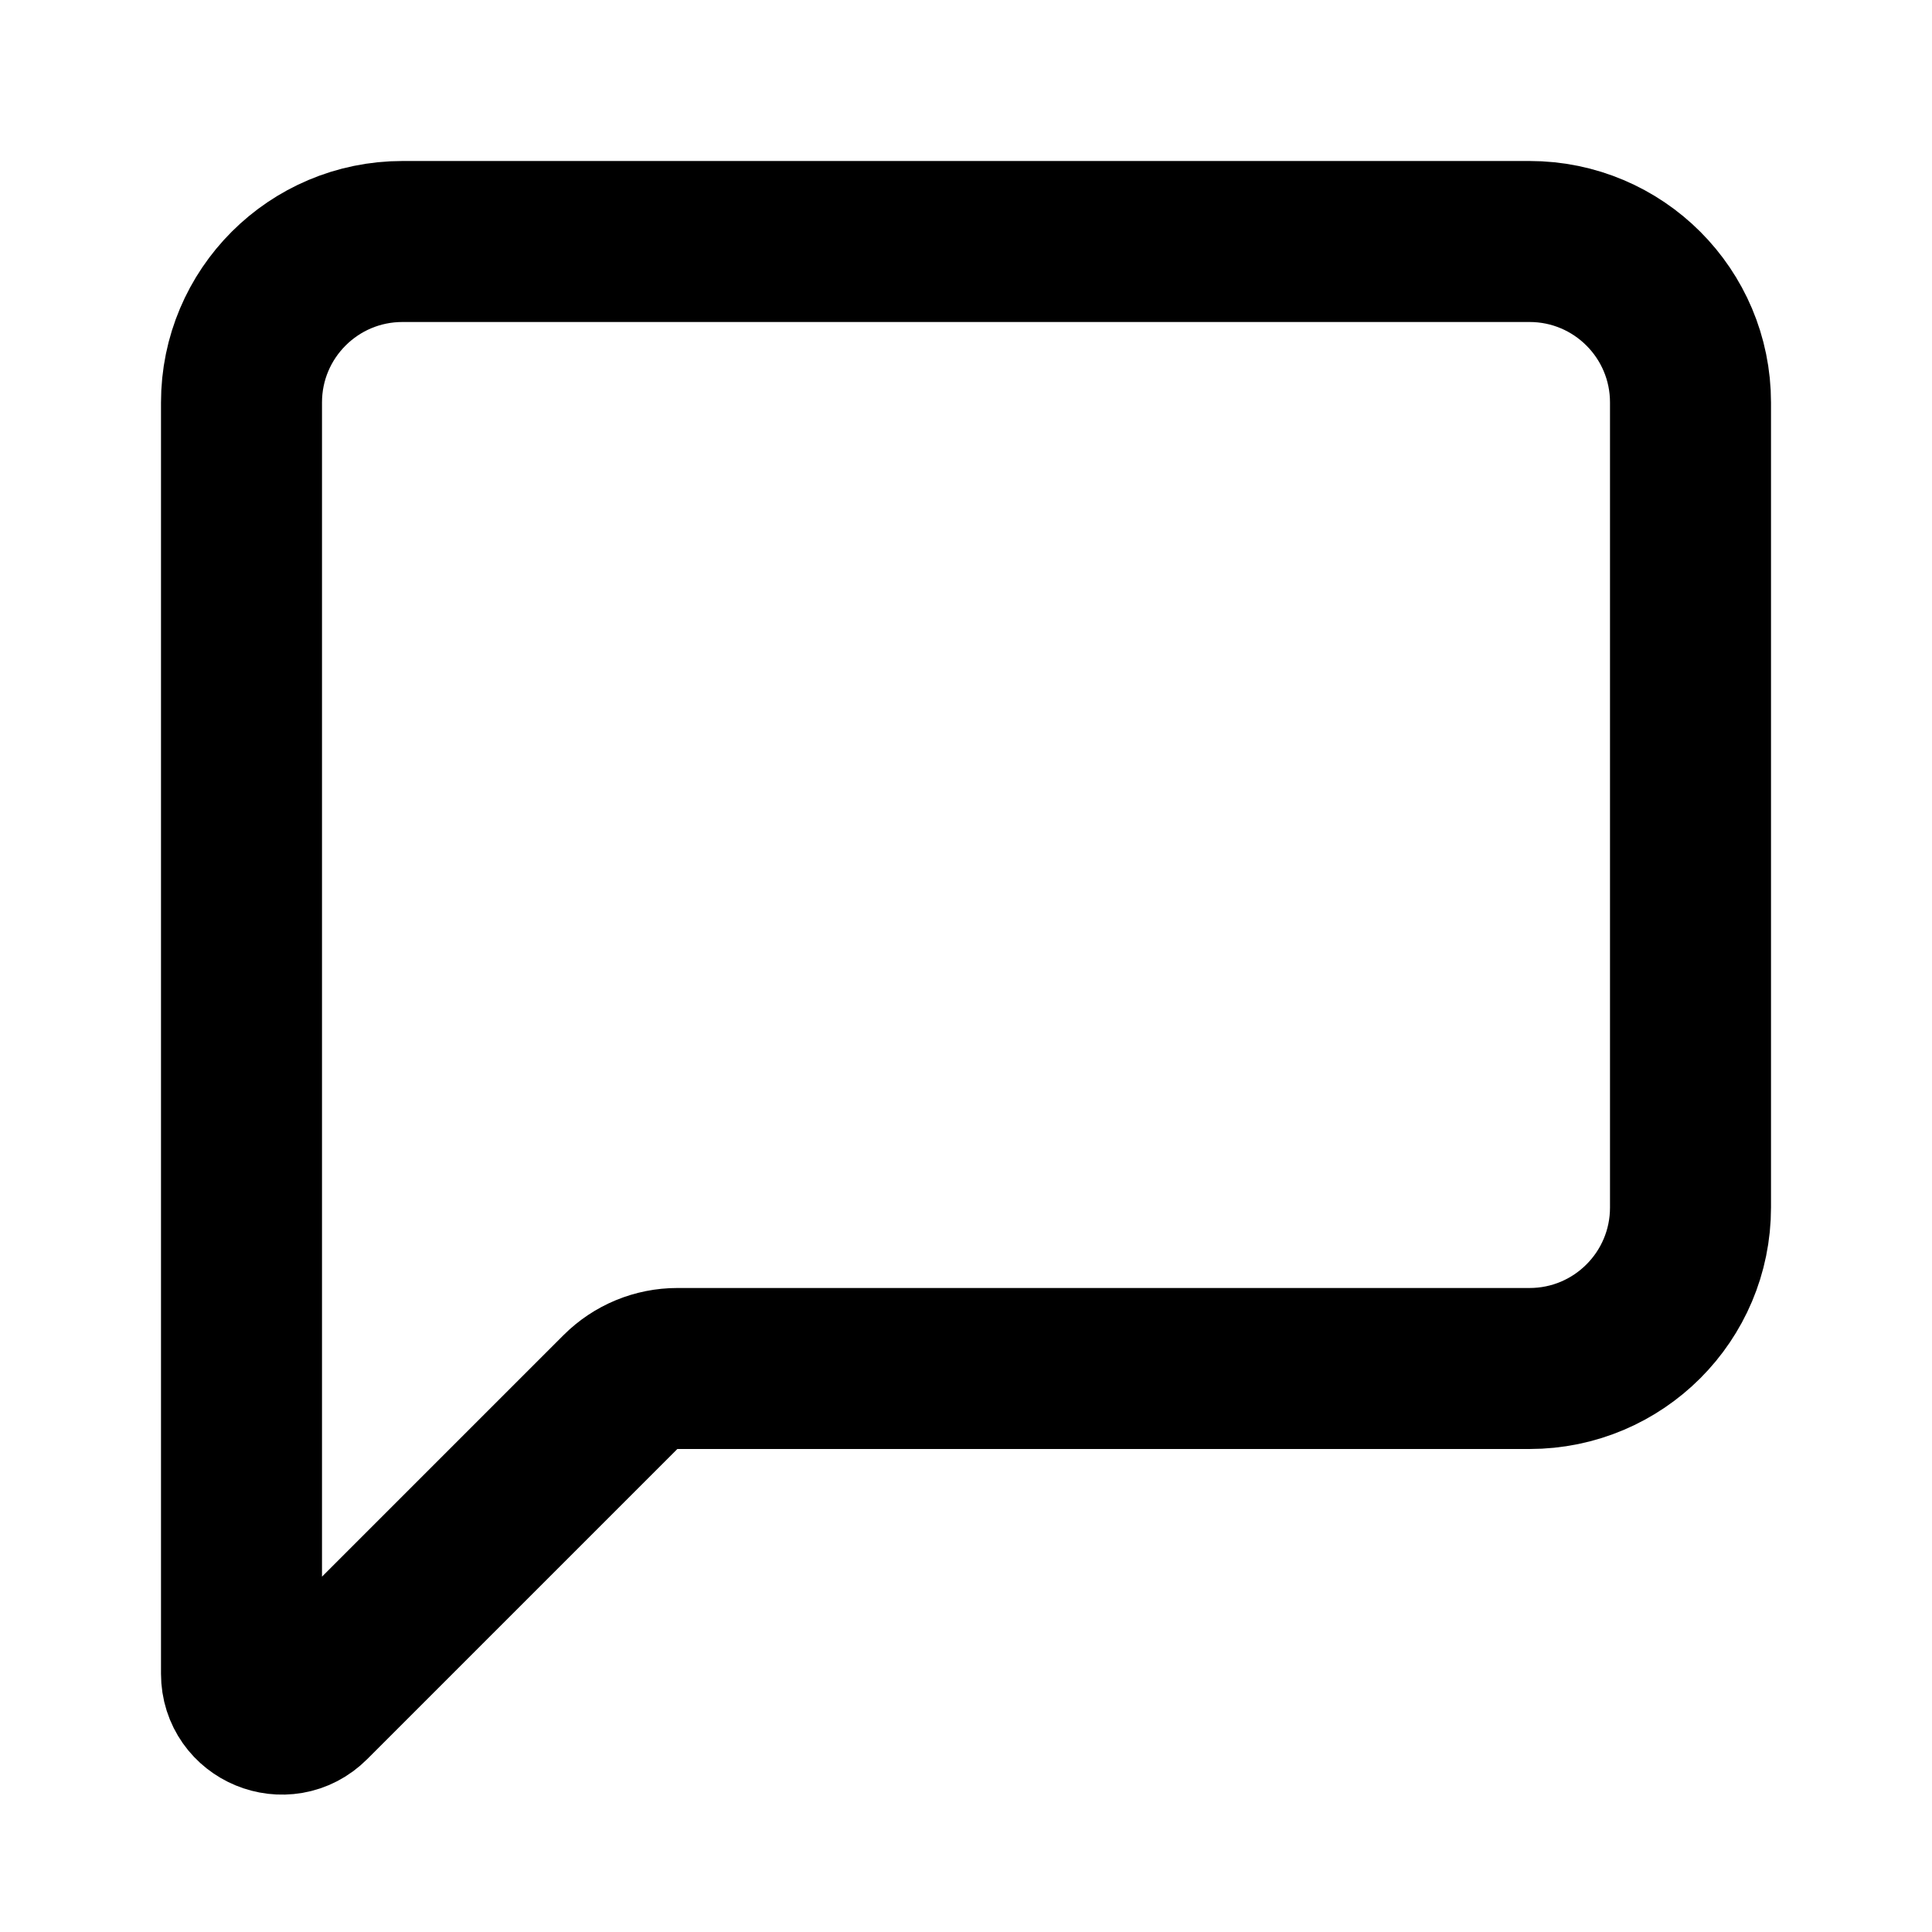
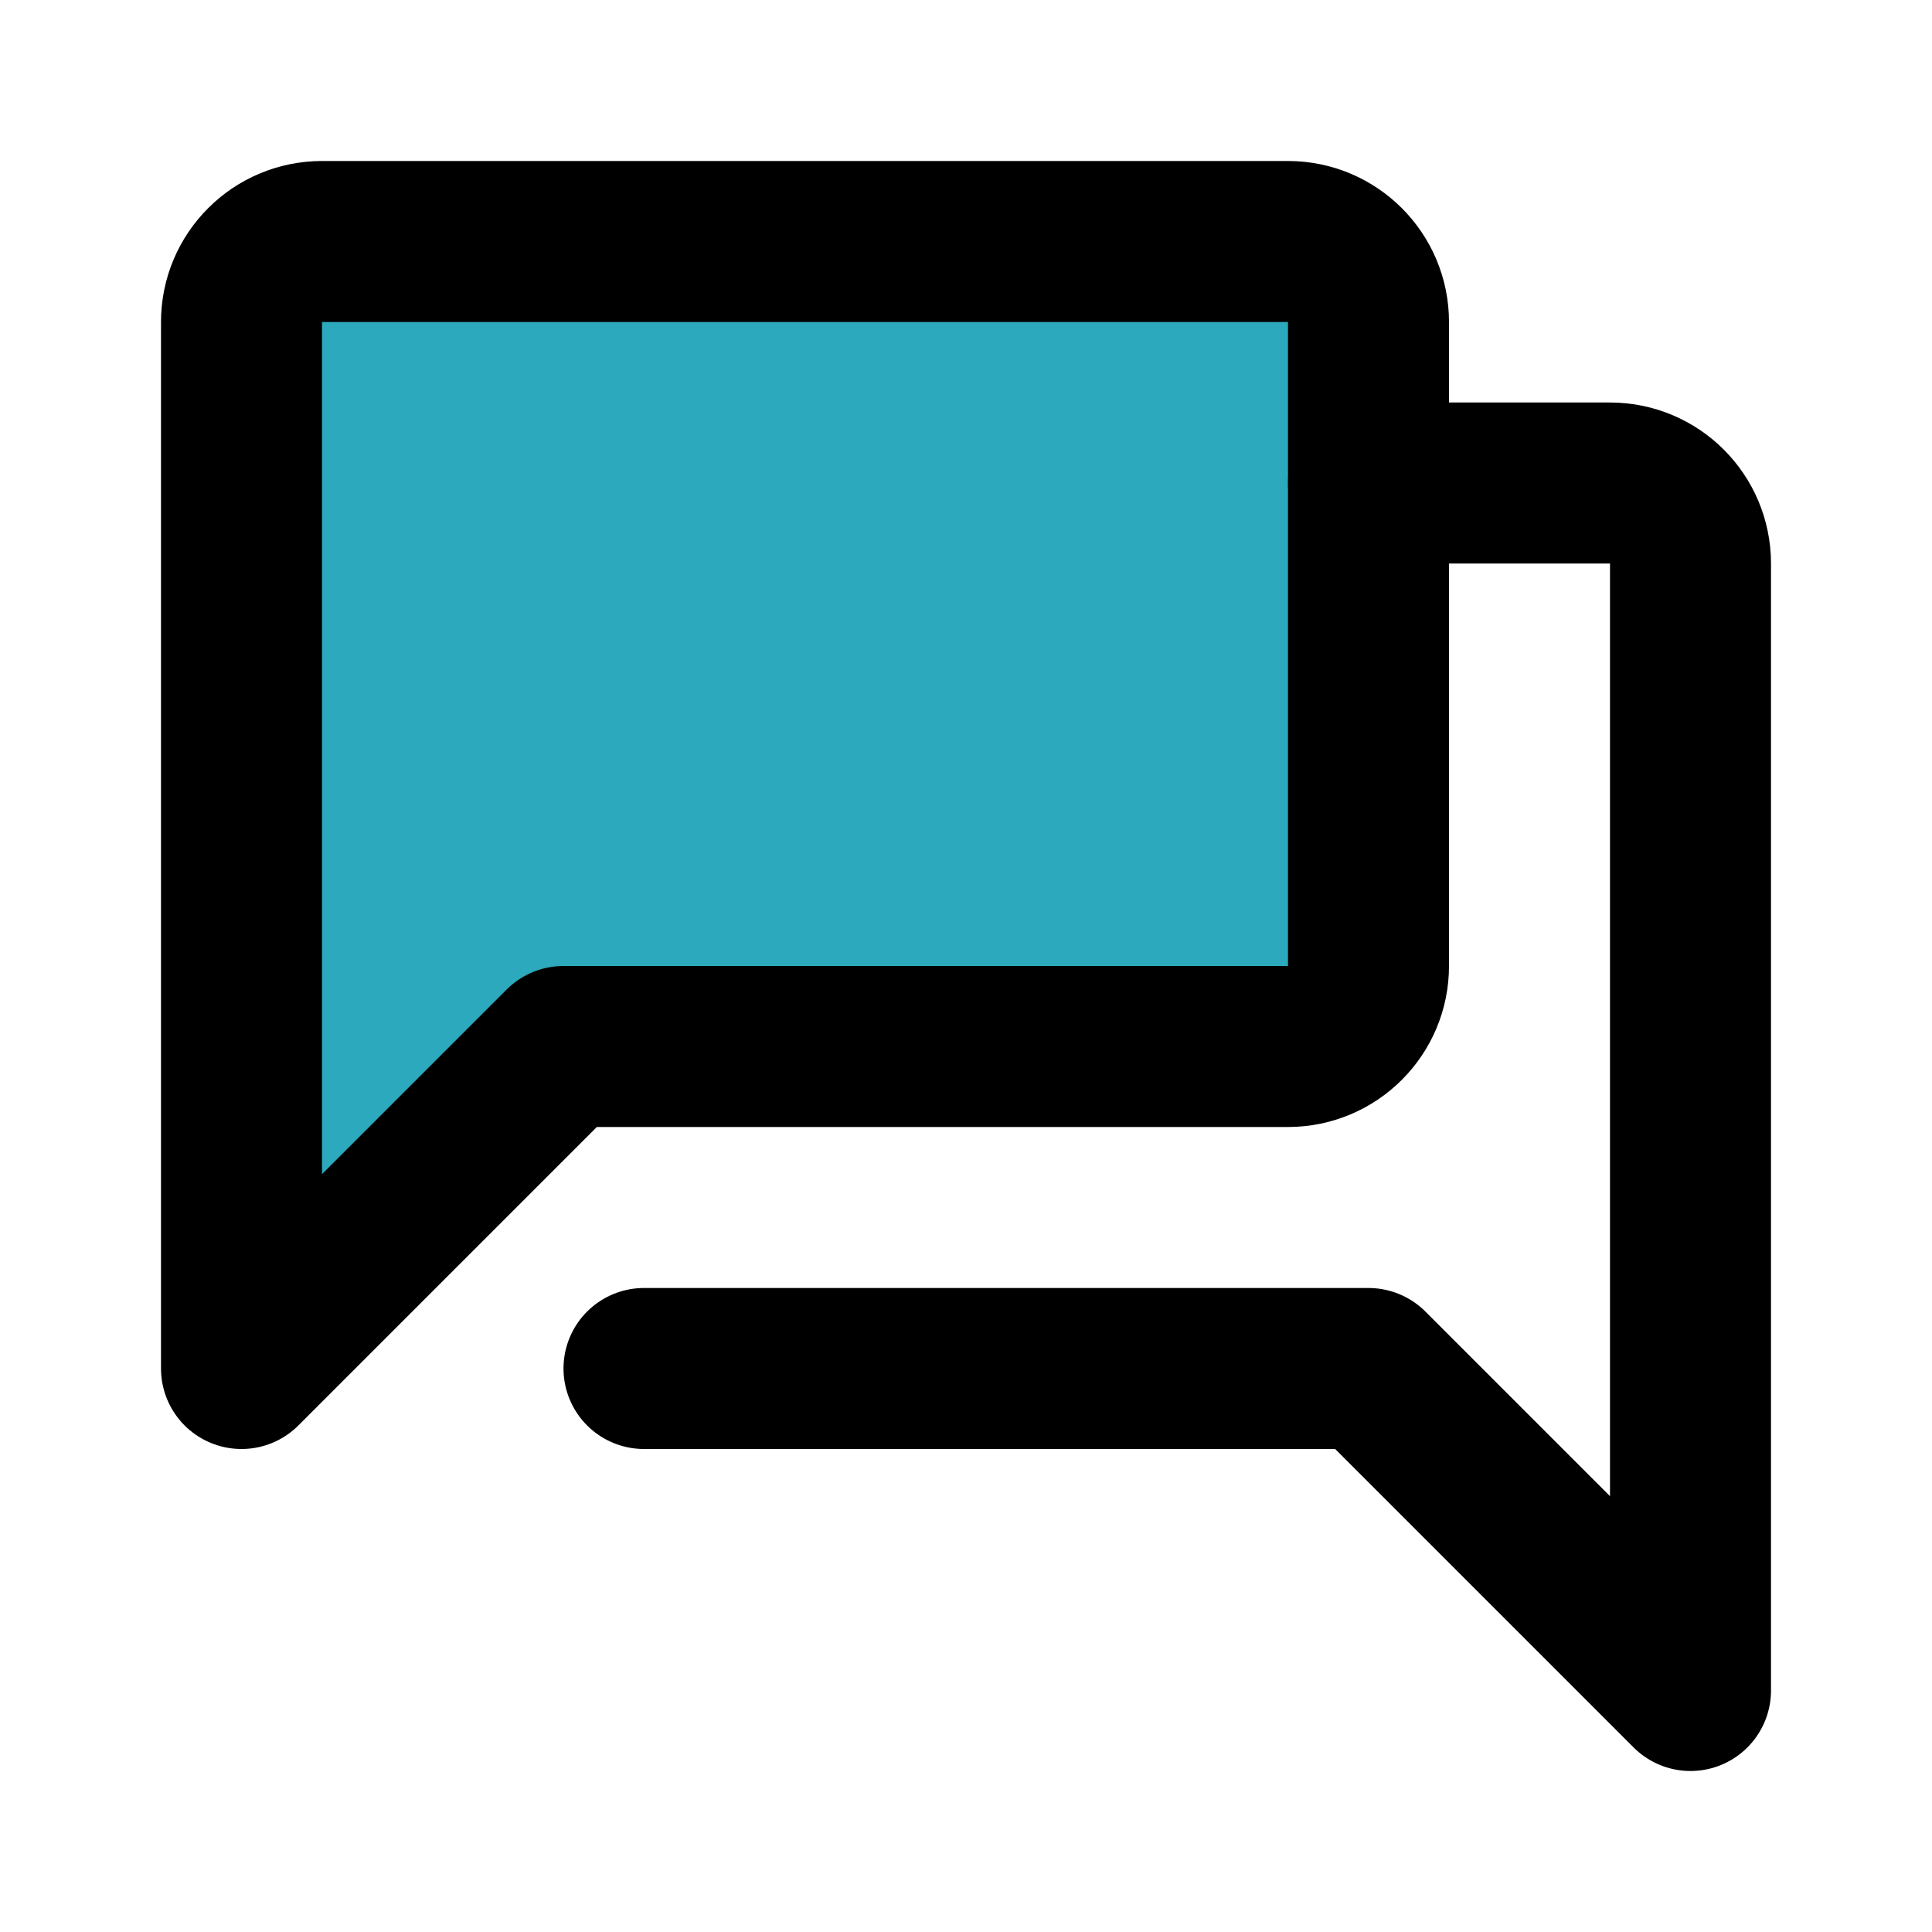
- <svg xmlns="http://www.w3.org/2000/svg" viewBox="0 0 24 24">
-   <path d="M3 5V20.793C3 21.238 3.539 21.461 3.854 21.146L7.707 17.293C7.895 17.105 8.149 17 8.414 17H19C20.105 17 21 16.105 21 15V5C21 3.895 20.105 3 19 3H5C3.895 3 3 3.895 3 5Z" stroke="#000000" stroke-width="2" stroke-linecap="round" stroke-linejoin="round" fill="none" />
+ <svg xmlns="http://www.w3.org/2000/svg" fill="#000000" width="800px" height="800px" viewBox="0 0 24 24" id="conversation-alt" data-name="Flat Line" class="icon flat-line">
+   <path id="secondary" d="M17,4v8a1,1,0,0,1-1,1H7L3,17V4A1,1,0,0,1,4,3H16A1,1,0,0,1,17,4Z" style="fill: rgb(44, 169, 188); stroke-width: 2;" />
+   <path id="primary" d="M8,17h9l4,4V7a1,1,0,0,0-1-1H17" style="fill: none; stroke: rgb(0, 0, 0); stroke-linecap: round; stroke-linejoin: round; stroke-width: 2;" />
+   <path id="primary-2" data-name="primary" d="M17,4v8a1,1,0,0,1-1,1H7L3,17V4A1,1,0,0,1,4,3H16A1,1,0,0,1,17,4Z" style="fill: none; stroke: rgb(0, 0, 0); stroke-linecap: round; stroke-linejoin: round; stroke-width: 2;" />
</svg>
